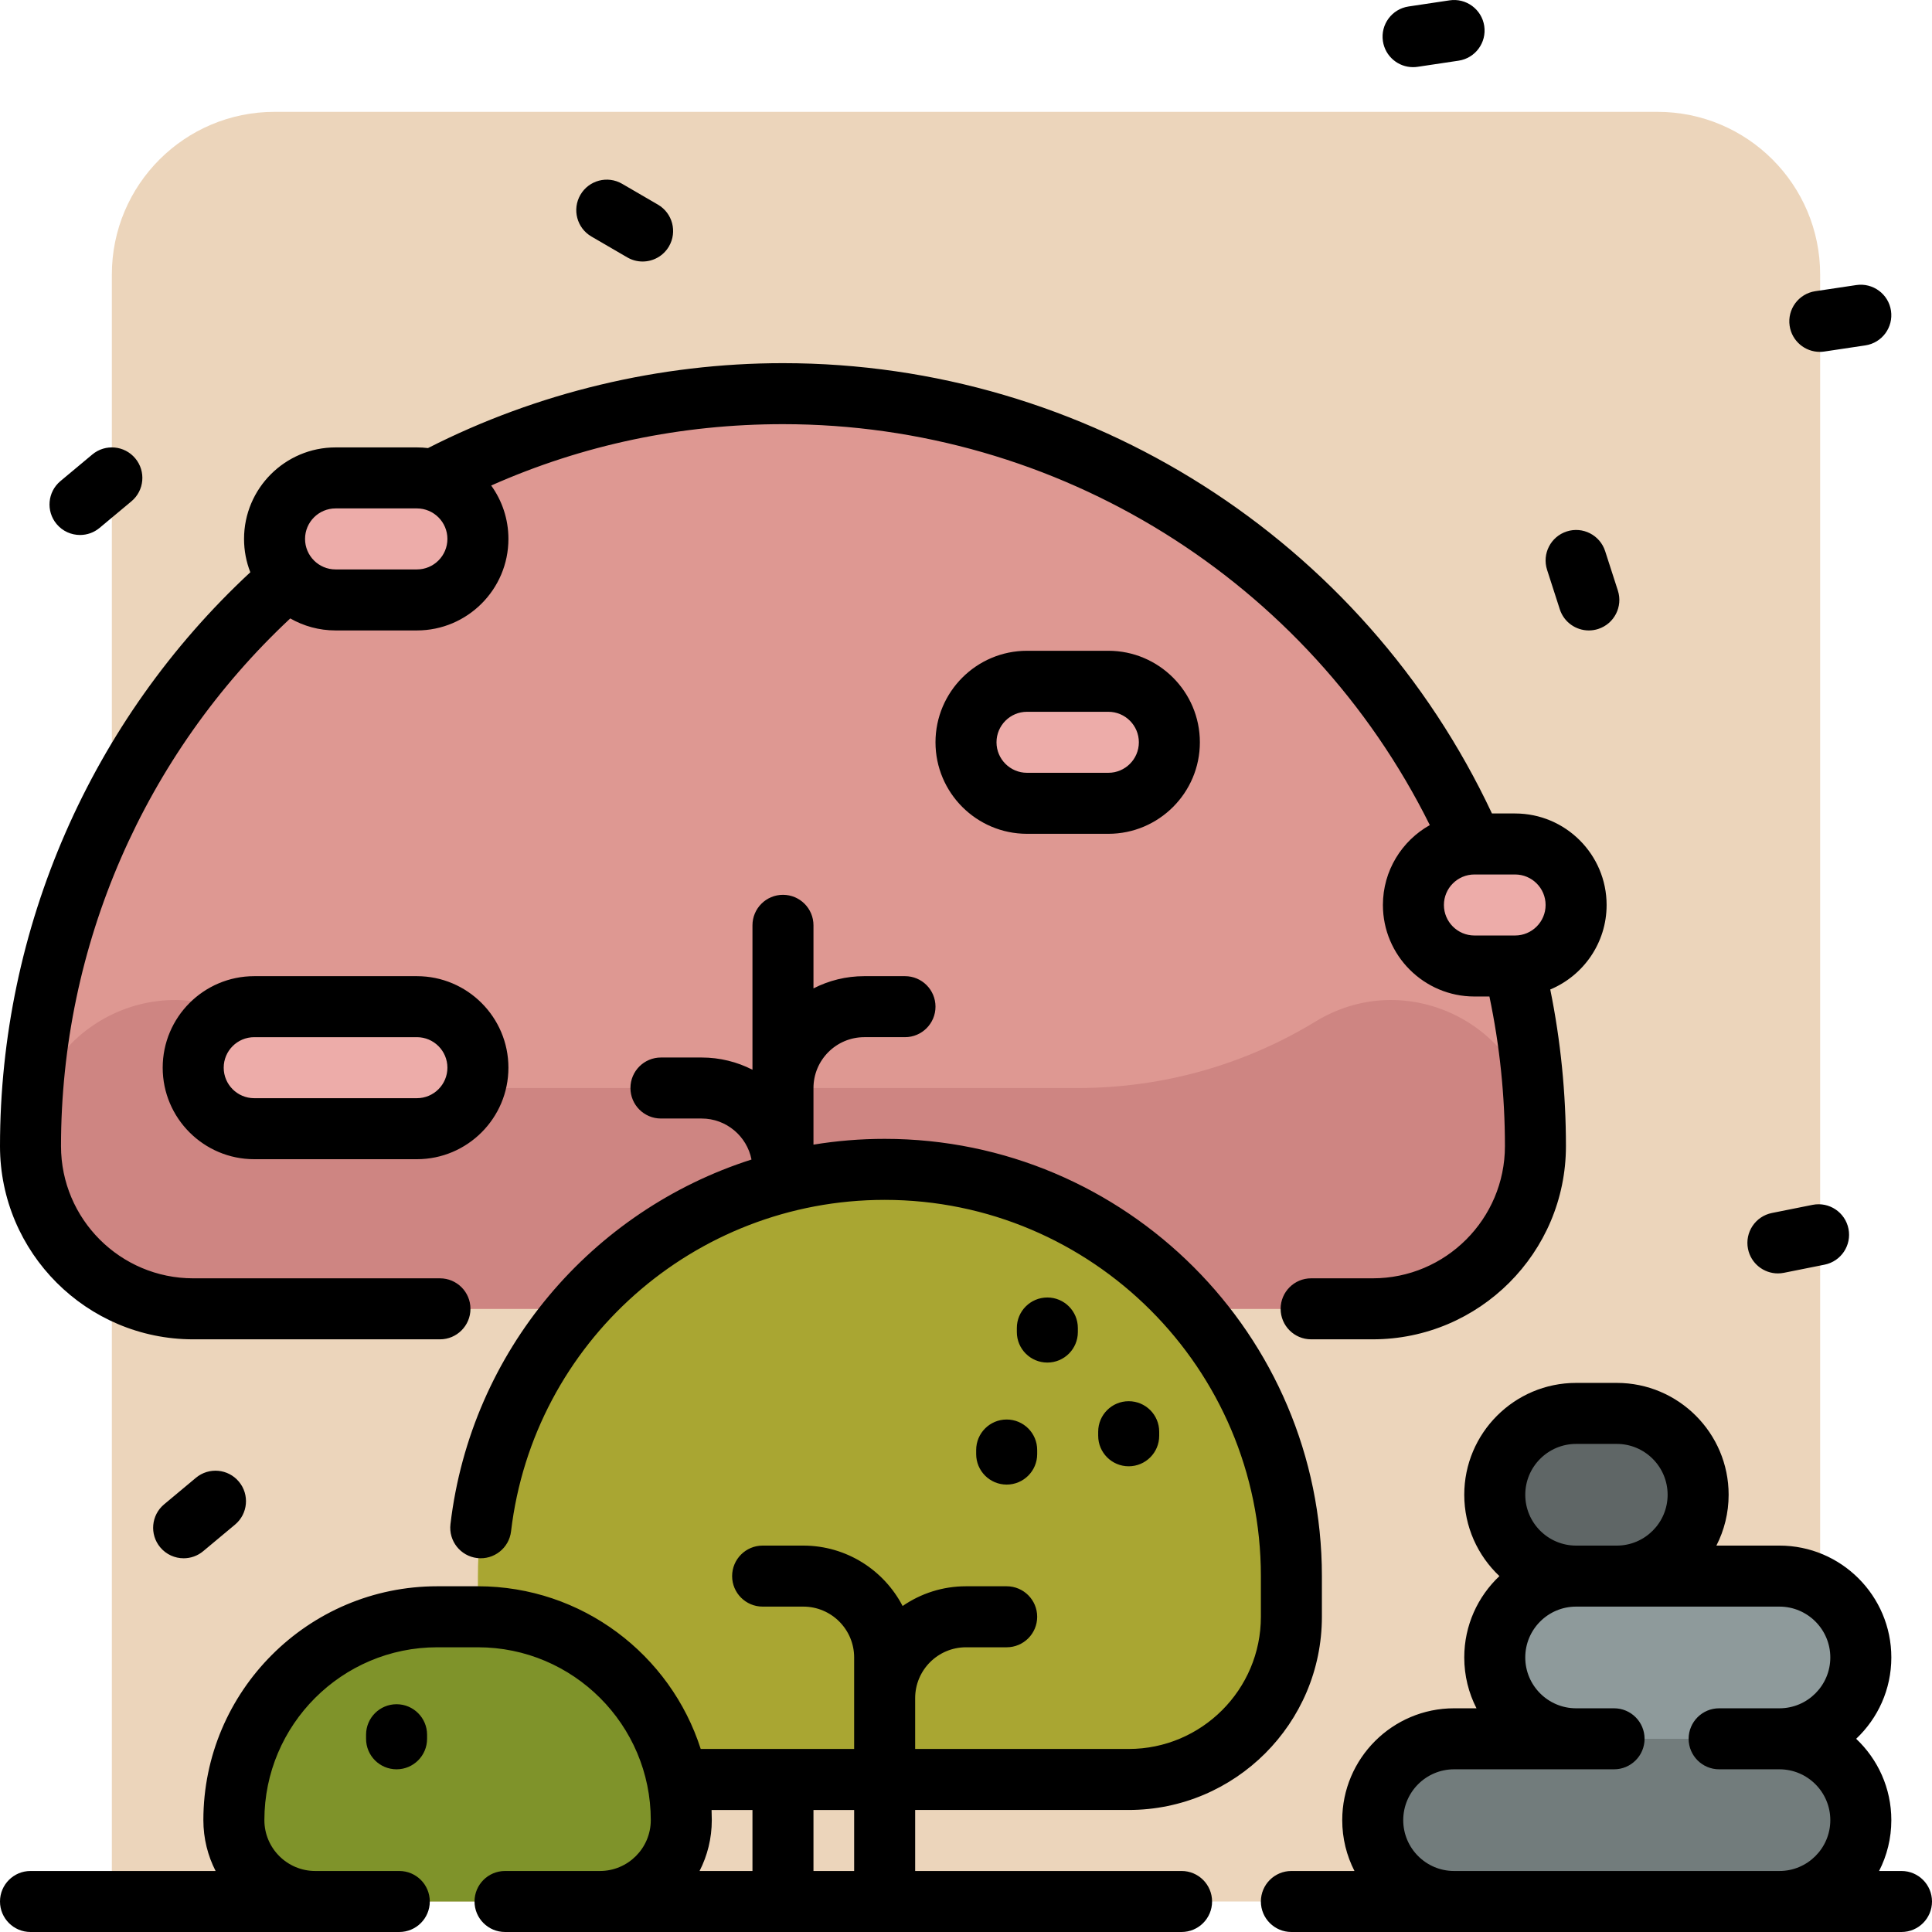
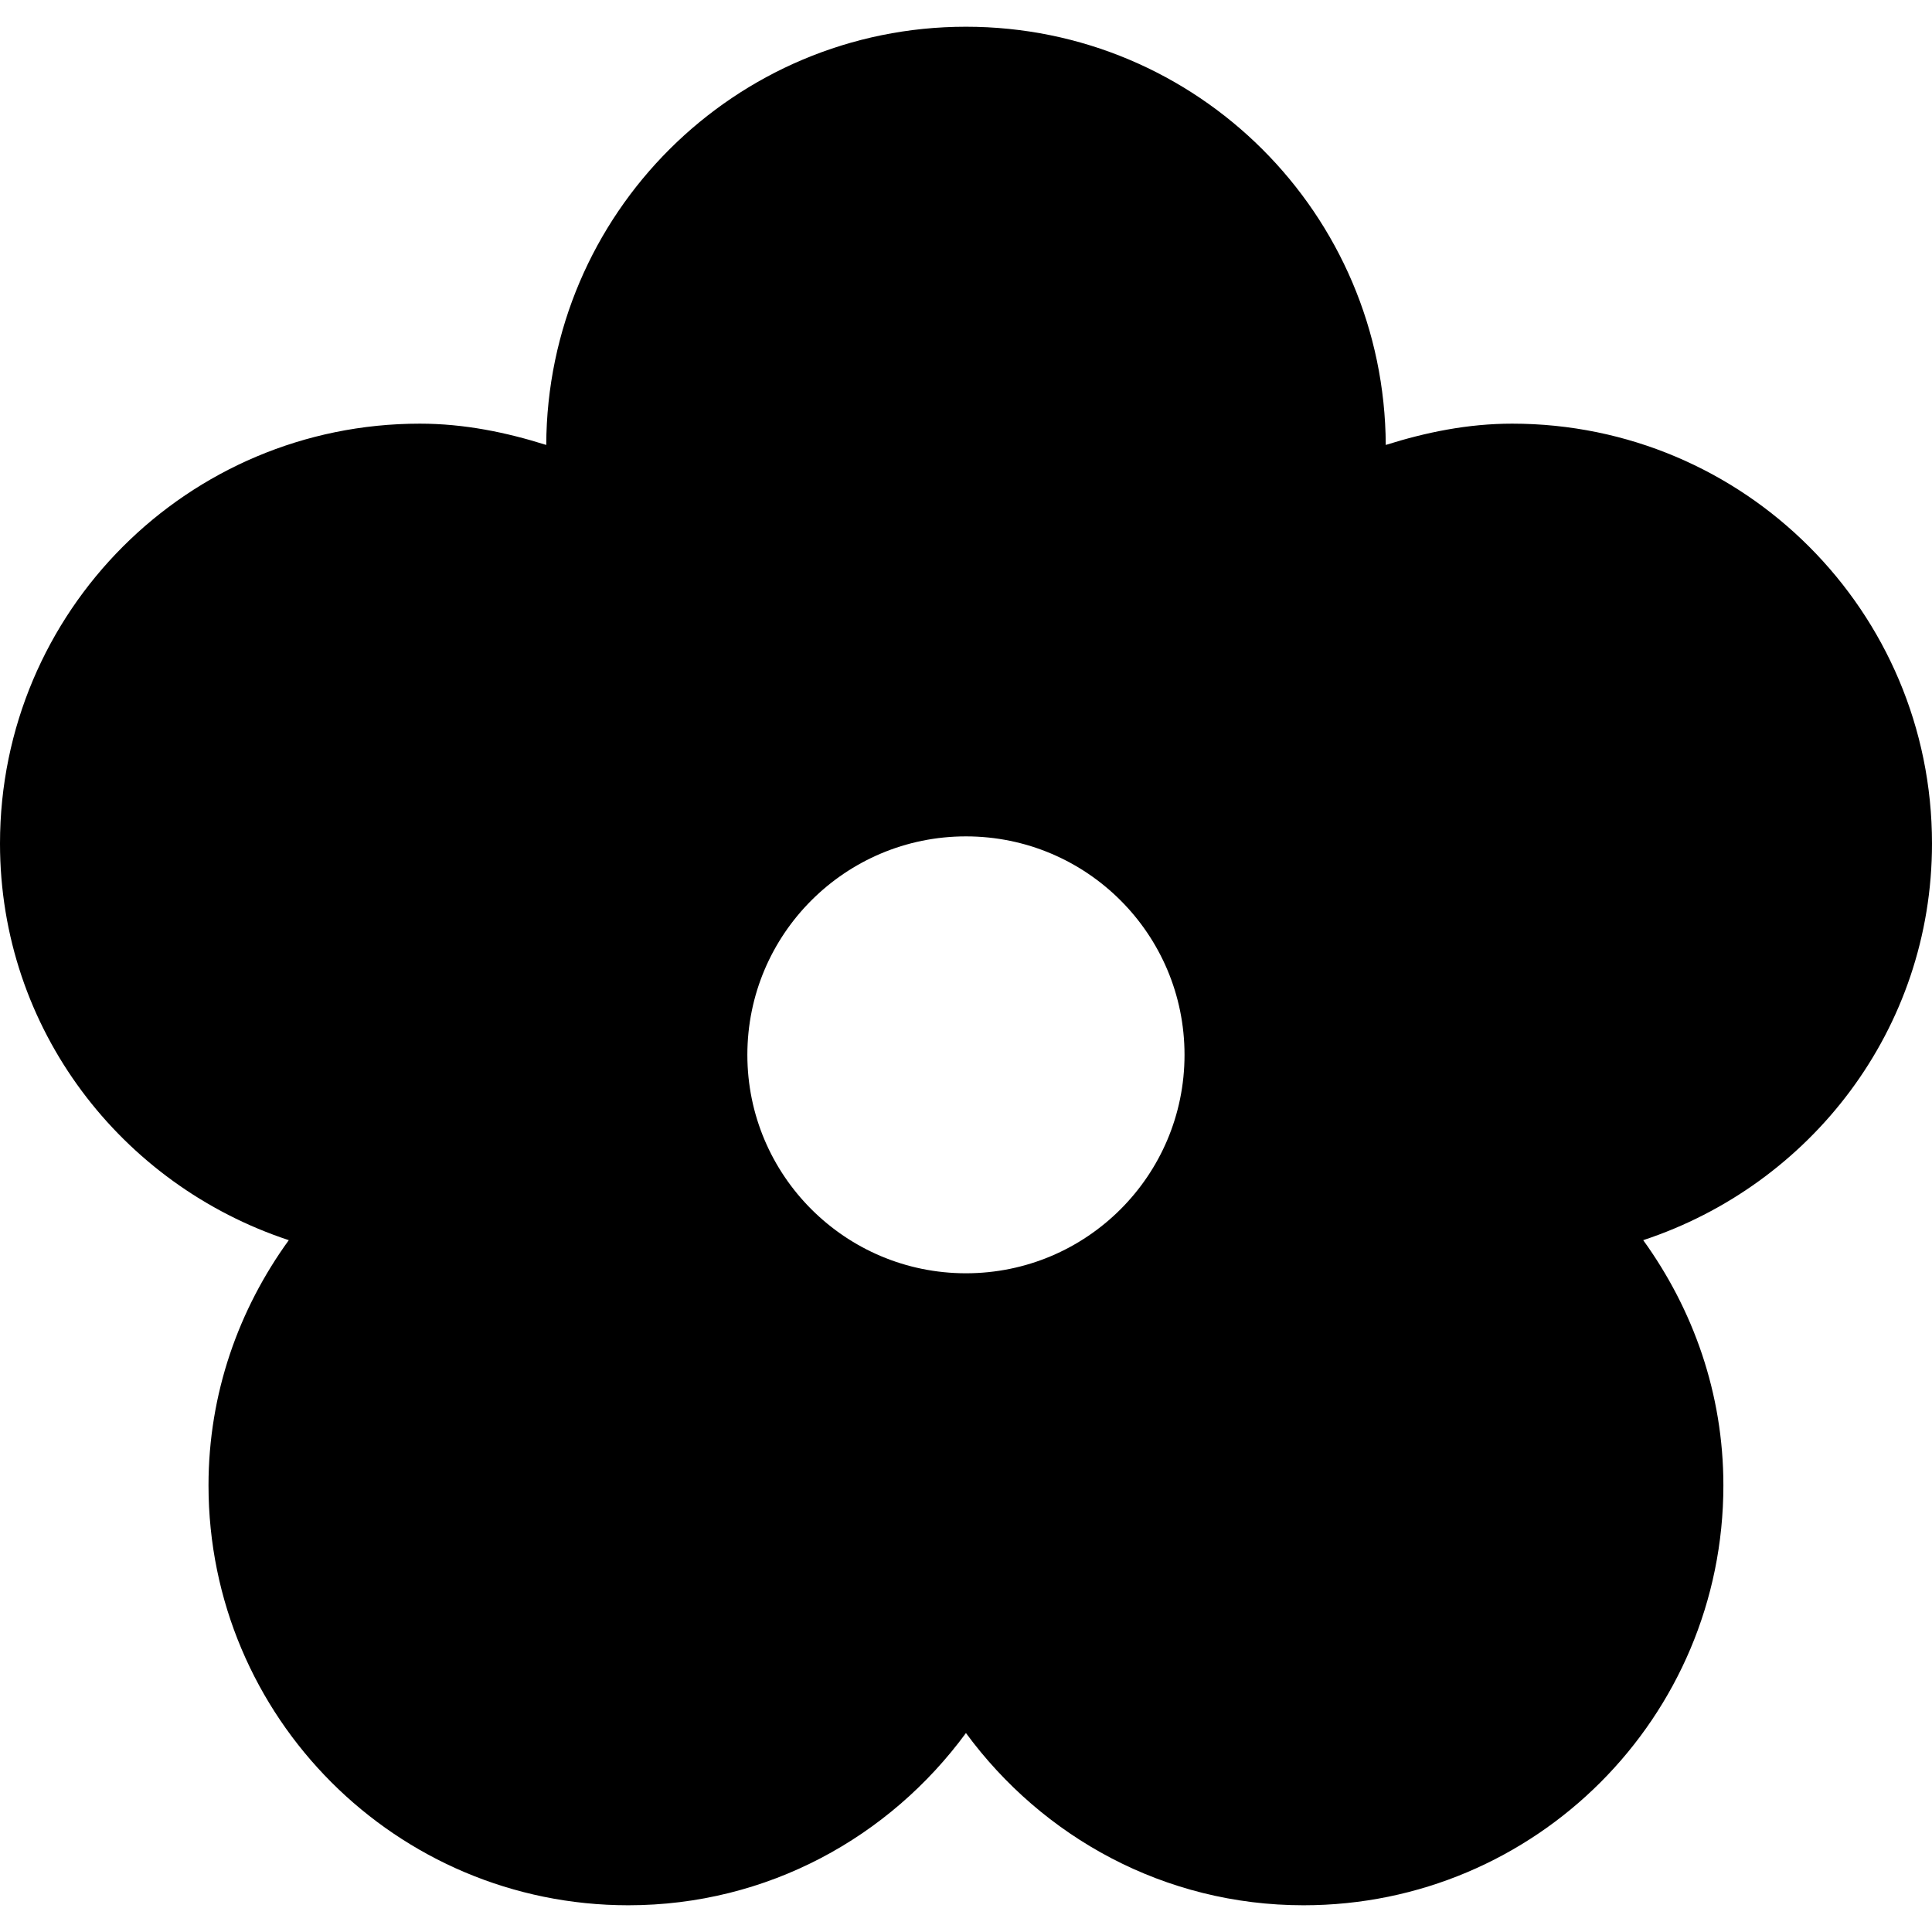
- <svg xmlns="http://www.w3.org/2000/svg" height="800px" width="800px" version="1.1" id="Layer_1" viewBox="0 0 512 512" xml:space="preserve">
-   <path style="fill:#ECD5BB;" d="M482.358,72.757V460.8c0,23.812-19.304,43.116-43.116,43.116h-409.6V72.757  c0-23.812,19.304-43.116,43.116-43.116h366.484C463.054,29.642,482.358,48.946,482.358,72.757z" />
-   <path style="fill:#DE9892;" d="M406.905,303.734L406.905,303.734c0,23.813-19.304,43.116-43.116,43.116H51.2  c-23.812,0-43.116-19.304-43.116-43.116l0,0c0-110.132,89.279-199.411,199.411-199.411l0,0  C317.626,104.325,406.905,193.603,406.905,303.734z" />
-   <path style="fill:#CE8582;" d="M348.673,270.684c25.371-15.471,58.11,2.513,58.231,32.229c0.001,0.274,0.002,0.548,0.002,0.821l0,0  c0,23.812-19.304,43.116-43.116,43.116H51.201c-23.812,0-43.116-19.304-43.116-43.116l0,0c0-0.274,0.001-0.548,0.002-0.821  c0.12-29.715,32.86-47.7,58.231-32.229c18.364,11.2,39.942,17.653,63.029,17.653h156.295  C308.728,288.336,330.307,281.884,348.673,270.684z" />
-   <path style="fill:#EDACA9;" d="M417.684,239.831c0,8.929-7.239,16.168-16.168,16.168h-10.779c-8.929,0-16.168-7.239-16.168-16.168  s7.239-16.168,16.168-16.168h10.779C410.445,223.663,417.684,230.902,417.684,239.831z M110.484,266.779H67.368  c-8.929,0-16.168,7.239-16.168,16.168c0,8.929,7.239,16.168,16.168,16.168h43.116c8.929,0,16.168-7.239,16.168-16.168  C126.653,274.018,119.413,266.779,110.484,266.779z M293.726,180.547h-21.558c-8.929,0-16.168,7.239-16.168,16.168  s7.239,16.168,16.168,16.168h21.558c8.929,0,16.168-7.239,16.168-16.168S302.656,180.547,293.726,180.547z M110.484,126.652H88.926  c-8.929,0-16.168,7.239-16.168,16.168s7.239,16.168,16.168,16.168h21.558c8.929,0,16.168-7.239,16.168-16.168  S119.413,126.652,110.484,126.652z" />
-   <path style="fill:#A9A632;" d="M342.232,417.684v10.779c0,23.812-19.304,43.116-43.116,43.116H169.768  c-23.812,0-43.116-19.304-43.116-43.116v-10.779c0-59.53,48.258-107.789,107.789-107.789l0,0  C293.973,309.894,342.232,358.153,342.232,417.684z" />
-   <path style="fill:#7F932A;" d="M180.547,482.357L180.547,482.357c0,11.906-9.651,21.558-21.558,21.558H83.537  c-11.906,0-21.558-9.651-21.558-21.558l0,0c0-29.765,24.13-53.895,53.895-53.895h10.779  C156.418,428.463,180.547,452.592,180.547,482.357z" />
-   <path style="fill:#8E9A9B;" d="M493.137,482.357c0,11.906-9.651,21.558-21.558,21.558h-86.232c-11.906,0-21.558-9.651-21.558-21.558  c0-11.906,9.651-21.558,21.558-21.558h32.337c-11.906,0-21.558-9.651-21.558-21.558s9.651-21.558,21.558-21.558  c-11.906,0-21.558-9.651-21.558-21.558s9.651-21.558,21.558-21.558h10.779c11.906,0,21.558,9.651,21.558,21.558  s-9.651,21.558-21.558,21.558h43.116c11.906,0,21.558,9.651,21.558,21.558s-9.651,21.558-21.558,21.558  C483.485,460.8,493.137,470.451,493.137,482.357z" />
-   <path style="fill:#727C7C;" d="M493.137,482.357L493.137,482.357c0,11.906-9.651,21.558-21.558,21.558h-86.232  c-11.906,0-21.558-9.651-21.558-21.558l0,0c0-11.906,9.651-21.558,21.558-21.558h86.232  C483.485,460.8,493.137,470.451,493.137,482.357z" />
-   <path style="fill:#5F6666;" d="M450.021,396.126L450.021,396.126c0,11.906-9.651,21.558-21.558,21.558h-10.779  c-11.906,0-21.558-9.651-21.558-21.558l0,0c0-11.906,9.651-21.558,21.558-21.558h10.779  C440.37,374.568,450.021,384.219,450.021,396.126z" />
-   <path d="M14.999,138.873c-2.861-3.428-2.402-8.526,1.027-11.387l8.437-7.041c3.428-2.861,8.526-2.402,11.387,1.027  c2.861,3.428,2.402,8.526-1.027,11.387l-8.437,7.041c-1.512,1.261-3.349,1.878-5.176,1.878  C18.895,141.777,16.597,140.789,14.999,138.873z M156.736,62.682l9.497,5.526c1.279,0.744,2.679,1.098,4.059,1.098  c2.784,0,5.493-1.44,6.994-4.019c2.245-3.859,0.938-8.807-2.921-11.054l-9.497-5.526c-3.86-2.245-8.807-0.938-11.054,2.921  C151.569,55.488,152.877,60.437,156.736,62.682z M512,503.915c0,4.465-3.618,8.084-8.084,8.084H342.232  c-4.466,0-8.084-3.62-8.084-8.084s3.618-8.084,8.084-8.084h16.717c-2.073-4.044-3.243-8.625-3.243-13.474  c0-16.345,13.298-29.642,29.642-29.642h5.938c-2.073-4.044-3.243-8.625-3.243-13.474c0-8.486,3.583-16.149,9.317-21.558  c-5.733-5.409-9.317-13.072-9.317-21.558c0-16.345,13.298-29.642,29.642-29.642h10.779c16.344,0,29.642,13.297,29.642,29.642  c0,4.848-1.171,9.429-3.243,13.474h16.717c16.344,0,29.642,13.297,29.642,29.642c0,8.486-3.583,16.149-9.317,21.558  c5.733,5.409,9.317,13.072,9.317,21.558c0,4.848-1.171,9.429-3.243,13.474h5.938C508.382,495.831,512,499.451,512,503.915z   M404.211,396.126c0,7.43,6.044,13.474,13.474,13.474h10.779c7.43,0,13.474-6.044,13.474-13.474s-6.044-13.474-13.474-13.474  h-10.779C410.254,382.652,404.211,388.697,404.211,396.126z M447.506,460.8c0-4.465,3.618-8.084,8.084-8.084h15.988  c7.43,0,13.474-6.044,13.474-13.474s-6.044-13.474-13.474-13.474h-53.895c-7.43,0-13.474,6.044-13.474,13.474  s6.044,13.474,13.474,13.474h10.06c4.466,0,8.084,3.62,8.084,8.084s-3.618,8.084-8.084,8.084h-42.397  c-7.43,0-13.474,6.044-13.474,13.474s6.044,13.474,13.474,13.474h86.232c7.43,0,13.474-6.044,13.474-13.474  s-6.044-13.474-13.474-13.474h-15.988C451.125,468.884,447.506,465.264,447.506,460.8z M471.155,337.466  c0.525,0,1.059-0.052,1.594-0.158l10.775-2.156c4.379-0.876,7.218-5.135,6.342-9.513c-0.876-4.378-5.133-7.214-9.512-6.341  l-10.775,2.156c-4.379,0.875-7.218,5.135-6.342,9.513C464.006,334.809,467.381,337.466,471.155,337.466z M374.469,17.797  c0.399,0,0.802-0.029,1.207-0.089l10.867-1.627c4.416-0.661,7.459-4.777,6.798-9.192c-0.661-4.416-4.788-7.457-9.191-6.798  l-10.867,1.627c-4.416,0.661-7.459,4.776-6.798,9.192C367.086,14.918,370.534,17.797,374.469,17.797z M482.259,93.249  c0.399,0,0.802-0.029,1.207-0.089l10.867-1.627c4.416-0.661,7.459-4.777,6.798-9.192c-0.661-4.417-4.789-7.454-9.191-6.798  l-10.867,1.627c-4.416,0.661-7.459,4.776-6.798,9.192C474.875,90.37,478.323,93.249,482.259,93.249z M413.364,161.471  c1.104,3.424,4.278,5.604,7.692,5.604c0.824,0,1.66-0.126,2.485-0.392c4.249-1.37,6.582-5.927,5.212-10.175l-3.374-10.458  c-1.37-4.25-5.936-6.583-10.175-5.212c-4.249,1.371-6.582,5.927-5.212,10.175L413.364,161.471z M307.2,380.496v-1.078  c0-4.465-3.618-8.084-8.084-8.084s-8.084,3.62-8.084,8.084v1.078c0,4.465,3.618,8.084,8.084,8.084S307.2,384.961,307.2,380.496z   M258.695,384.269v1.078c0,4.465,3.618,8.084,8.084,8.084s8.084-3.62,8.084-8.084v-1.078c0-4.465-3.618-8.084-8.084-8.084  S258.695,379.804,258.695,384.269z M51.925,391.628l-8.437,7.041c-3.429,2.861-3.888,7.958-1.027,11.386  c1.599,1.917,3.897,2.905,6.211,2.905c1.826,0,3.664-0.616,5.175-1.878l8.437-7.041c3.428-2.861,3.888-7.958,1.027-11.386  C60.452,389.226,55.353,388.767,51.925,391.628z M0,303.735c0-57.763,24.105-112.861,66.338-152.082  c-1.075-2.739-1.664-5.717-1.664-8.832c0-13.373,10.879-24.253,24.253-24.253h21.558c0.993,0,1.971,0.06,2.934,0.177  c28.918-14.727,61.41-22.504,94.076-22.504c80.589,0,153.758,46.666,187.89,119.338h6.131c13.372,0,24.253,10.879,24.253,24.253  c0,10.073-6.174,18.732-14.934,22.391c2.76,13.6,4.155,27.527,4.155,41.512c0,28.231-22.969,51.2-51.2,51.2h-16.326  c-4.466,0-8.084-3.62-8.084-8.084c0-4.465,3.618-8.084,8.084-8.084h16.326c19.317,0,35.032-15.716,35.032-35.032  c0-13.371-1.382-26.68-4.112-39.651h-3.972c-13.372,0-24.253-10.879-24.253-24.253c0-9.084,5.02-17.019,12.432-21.173  c-32.205-64.843-98.52-106.25-171.422-106.25c-27.045,0-53,5.463-77.327,16.258c2.875,3.986,4.569,8.875,4.569,14.154  c0,13.373-10.879,24.253-24.253,24.253H88.926c-4.364,0-8.463-1.159-12.005-3.184c-38.685,36.145-60.753,86.777-60.753,139.848  c0,19.316,15.716,35.032,35.032,35.032h65.393c4.465,0,8.084,3.62,8.084,8.084s-3.62,8.084-8.084,8.084H51.2  C22.969,354.935,0,331.966,0,303.735z M382.653,239.831c0,4.458,3.626,8.084,8.084,8.084h10.779c4.458,0,8.084-3.626,8.084-8.084  s-3.626-8.084-8.084-8.084h-10.779C386.279,231.747,382.653,235.374,382.653,239.831z M80.842,142.821  c0,4.458,3.626,8.084,8.084,8.084h21.558c4.458,0,8.084-3.626,8.084-8.084s-3.626-8.084-8.084-8.084H88.926  C84.468,134.736,80.842,138.364,80.842,142.821z M321.213,503.915c0,4.465-3.618,8.084-8.084,8.084H133.839  c-4.465,0-8.084-3.62-8.084-8.084s3.62-8.084,8.084-8.084h25.151c7.43,0,13.474-6.044,13.474-13.474  c0-25.26-20.55-45.811-45.811-45.811h-10.779c-25.26,0-45.811,20.55-45.811,45.811c0,7.43,6.044,13.474,13.474,13.474h22.277  c4.465,0,8.084,3.62,8.084,8.084s-3.62,8.084-8.084,8.084H8.084C3.62,512,0,508.38,0,503.915s3.62-8.084,8.084-8.084h49.053  c-2.072-4.044-3.242-8.625-3.242-13.474c0-34.176,27.803-61.979,61.979-61.979h10.779c27.601,0,51.046,18.136,59.045,43.116h40.66  v-24.253c0-7.43-6.044-13.474-13.474-13.474h-10.779c-4.465,0-8.084-3.62-8.084-8.084s3.62-8.084,8.084-8.084h10.779  c11.432,0,21.375,6.506,26.318,16.01c4.778-3.298,10.567-5.231,16.798-5.231h10.779c4.466,0,8.084,3.62,8.084,8.084  c0,4.465-3.618,8.084-8.084,8.084H256c-7.43,0-13.474,6.044-13.474,13.474v13.474h56.589c19.317,0,35.032-15.716,35.032-35.032  v-10.779c0-54.978-44.727-99.705-99.705-99.705c-50.514,0-93.078,37.766-99.009,87.846c-0.524,4.434-4.549,7.599-8.979,7.077  c-4.433-0.525-7.602-4.544-7.077-8.979c5.453-46.052,37.545-83.144,79.78-96.633c-1.216-6.187-6.682-10.87-13.22-10.87h-10.779  c-4.465,0-8.084-3.62-8.084-8.084c0-4.465,3.62-8.084,8.084-8.084h10.779c4.848,0,9.429,1.171,13.474,3.242v-38.274  c0-4.465,3.62-8.084,8.084-8.084c4.465,0,8.084,3.62,8.084,8.084v16.716c4.044-2.072,8.625-3.242,13.474-3.242h10.779  c4.465,0,8.084,3.62,8.084,8.084c0,4.465-3.62,8.084-8.084,8.084h-10.779c-7.43,0-13.474,6.044-13.474,13.474v15.006  c6.149-1.01,12.45-1.533,18.863-1.533c63.892,0,115.874,51.98,115.874,115.874v10.779c0,28.231-22.969,51.2-51.2,51.2h-56.589  v16.168h70.602C317.594,495.831,321.213,499.451,321.213,503.915z M199.411,479.663h-10.837c0.039,0.894,0.058,1.791,0.058,2.695  c0,4.848-1.171,9.429-3.242,13.474h14.021V479.663z M226.358,479.663h-10.779v16.168h10.779V479.663z M285.642,353.01v-1.078  c0-4.465-3.618-8.084-8.084-8.084s-8.084,3.62-8.084,8.084v1.078c0,4.465,3.618,8.084,8.084,8.084S285.642,357.475,285.642,353.01z   M293.726,172.463c13.372,0,24.253,10.879,24.253,24.253c0,13.373-10.88,24.253-24.253,24.253h-21.558  c-13.372,0-24.253-10.879-24.253-24.253c0-13.373,10.88-24.253,24.253-24.253H293.726z M293.726,188.631h-21.558  c-4.458,0-8.084,3.626-8.084,8.084s3.626,8.084,8.084,8.084h21.558c4.458,0,8.084-3.626,8.084-8.084  C301.811,192.258,298.184,188.631,293.726,188.631z M97.011,459.722v1.078c0,4.465,3.62,8.084,8.084,8.084s8.084-3.62,8.084-8.084  v-1.078c0-4.465-3.62-8.084-8.084-8.084S97.011,455.257,97.011,459.722z M134.737,282.947c0,13.373-10.879,24.253-24.253,24.253  H67.368c-13.373,0-24.253-10.879-24.253-24.253c0-13.373,10.879-24.253,24.253-24.253h43.116  C123.858,258.694,134.737,269.575,134.737,282.947z M118.568,282.947c0-4.458-3.626-8.084-8.084-8.084H67.368  c-4.458,0-8.084,3.626-8.084,8.084s3.626,8.084,8.084,8.084h43.116C114.942,291.031,118.568,287.405,118.568,282.947z" />
+ <svg xmlns="http://www.w3.org/2000/svg" height="800px" width="800px" version="1.1" id="_x32_" viewBox="0 0 512 512" xml:space="preserve">
+   <style type="text/css">
+ 	.st0{fill:#000000;}
+ </style>
+   <g>
+     <path class="st0" d="M512,223.537c0-61.46-49.773-111.264-111.264-111.264c-11.768,0-22.922,2.31-33.496,5.644   C366.948,56.657,317.346,7.084,255.985,7.084c-61.32,0-110.993,49.573-111.224,110.833c-10.573-3.334-21.728-5.644-33.496-5.644   C49.774,112.273,0,162.077,0,223.537c0,49.241,32.171,90.479,76.533,105.12c-13.294,18.354-21.276,40.656-21.276,64.985   c0,61.46,49.773,111.274,111.254,111.274c36.86,0,69.222-18.043,89.475-45.646c20.283,27.603,52.645,45.646,89.465,45.646   c61.521,0,111.264-49.813,111.264-111.274c0-24.329-7.993-46.631-21.246-64.985C479.829,314.017,512,272.779,512,223.537z    M255.985,337.433c-31.971,0-57.927-25.916-57.927-57.887c0-31.981,25.956-57.897,57.927-57.897c32,0,57.926,25.916,57.926,57.897   C313.912,311.517,287.986,337.433,255.985,337.433z" />
+   </g>
</svg>
